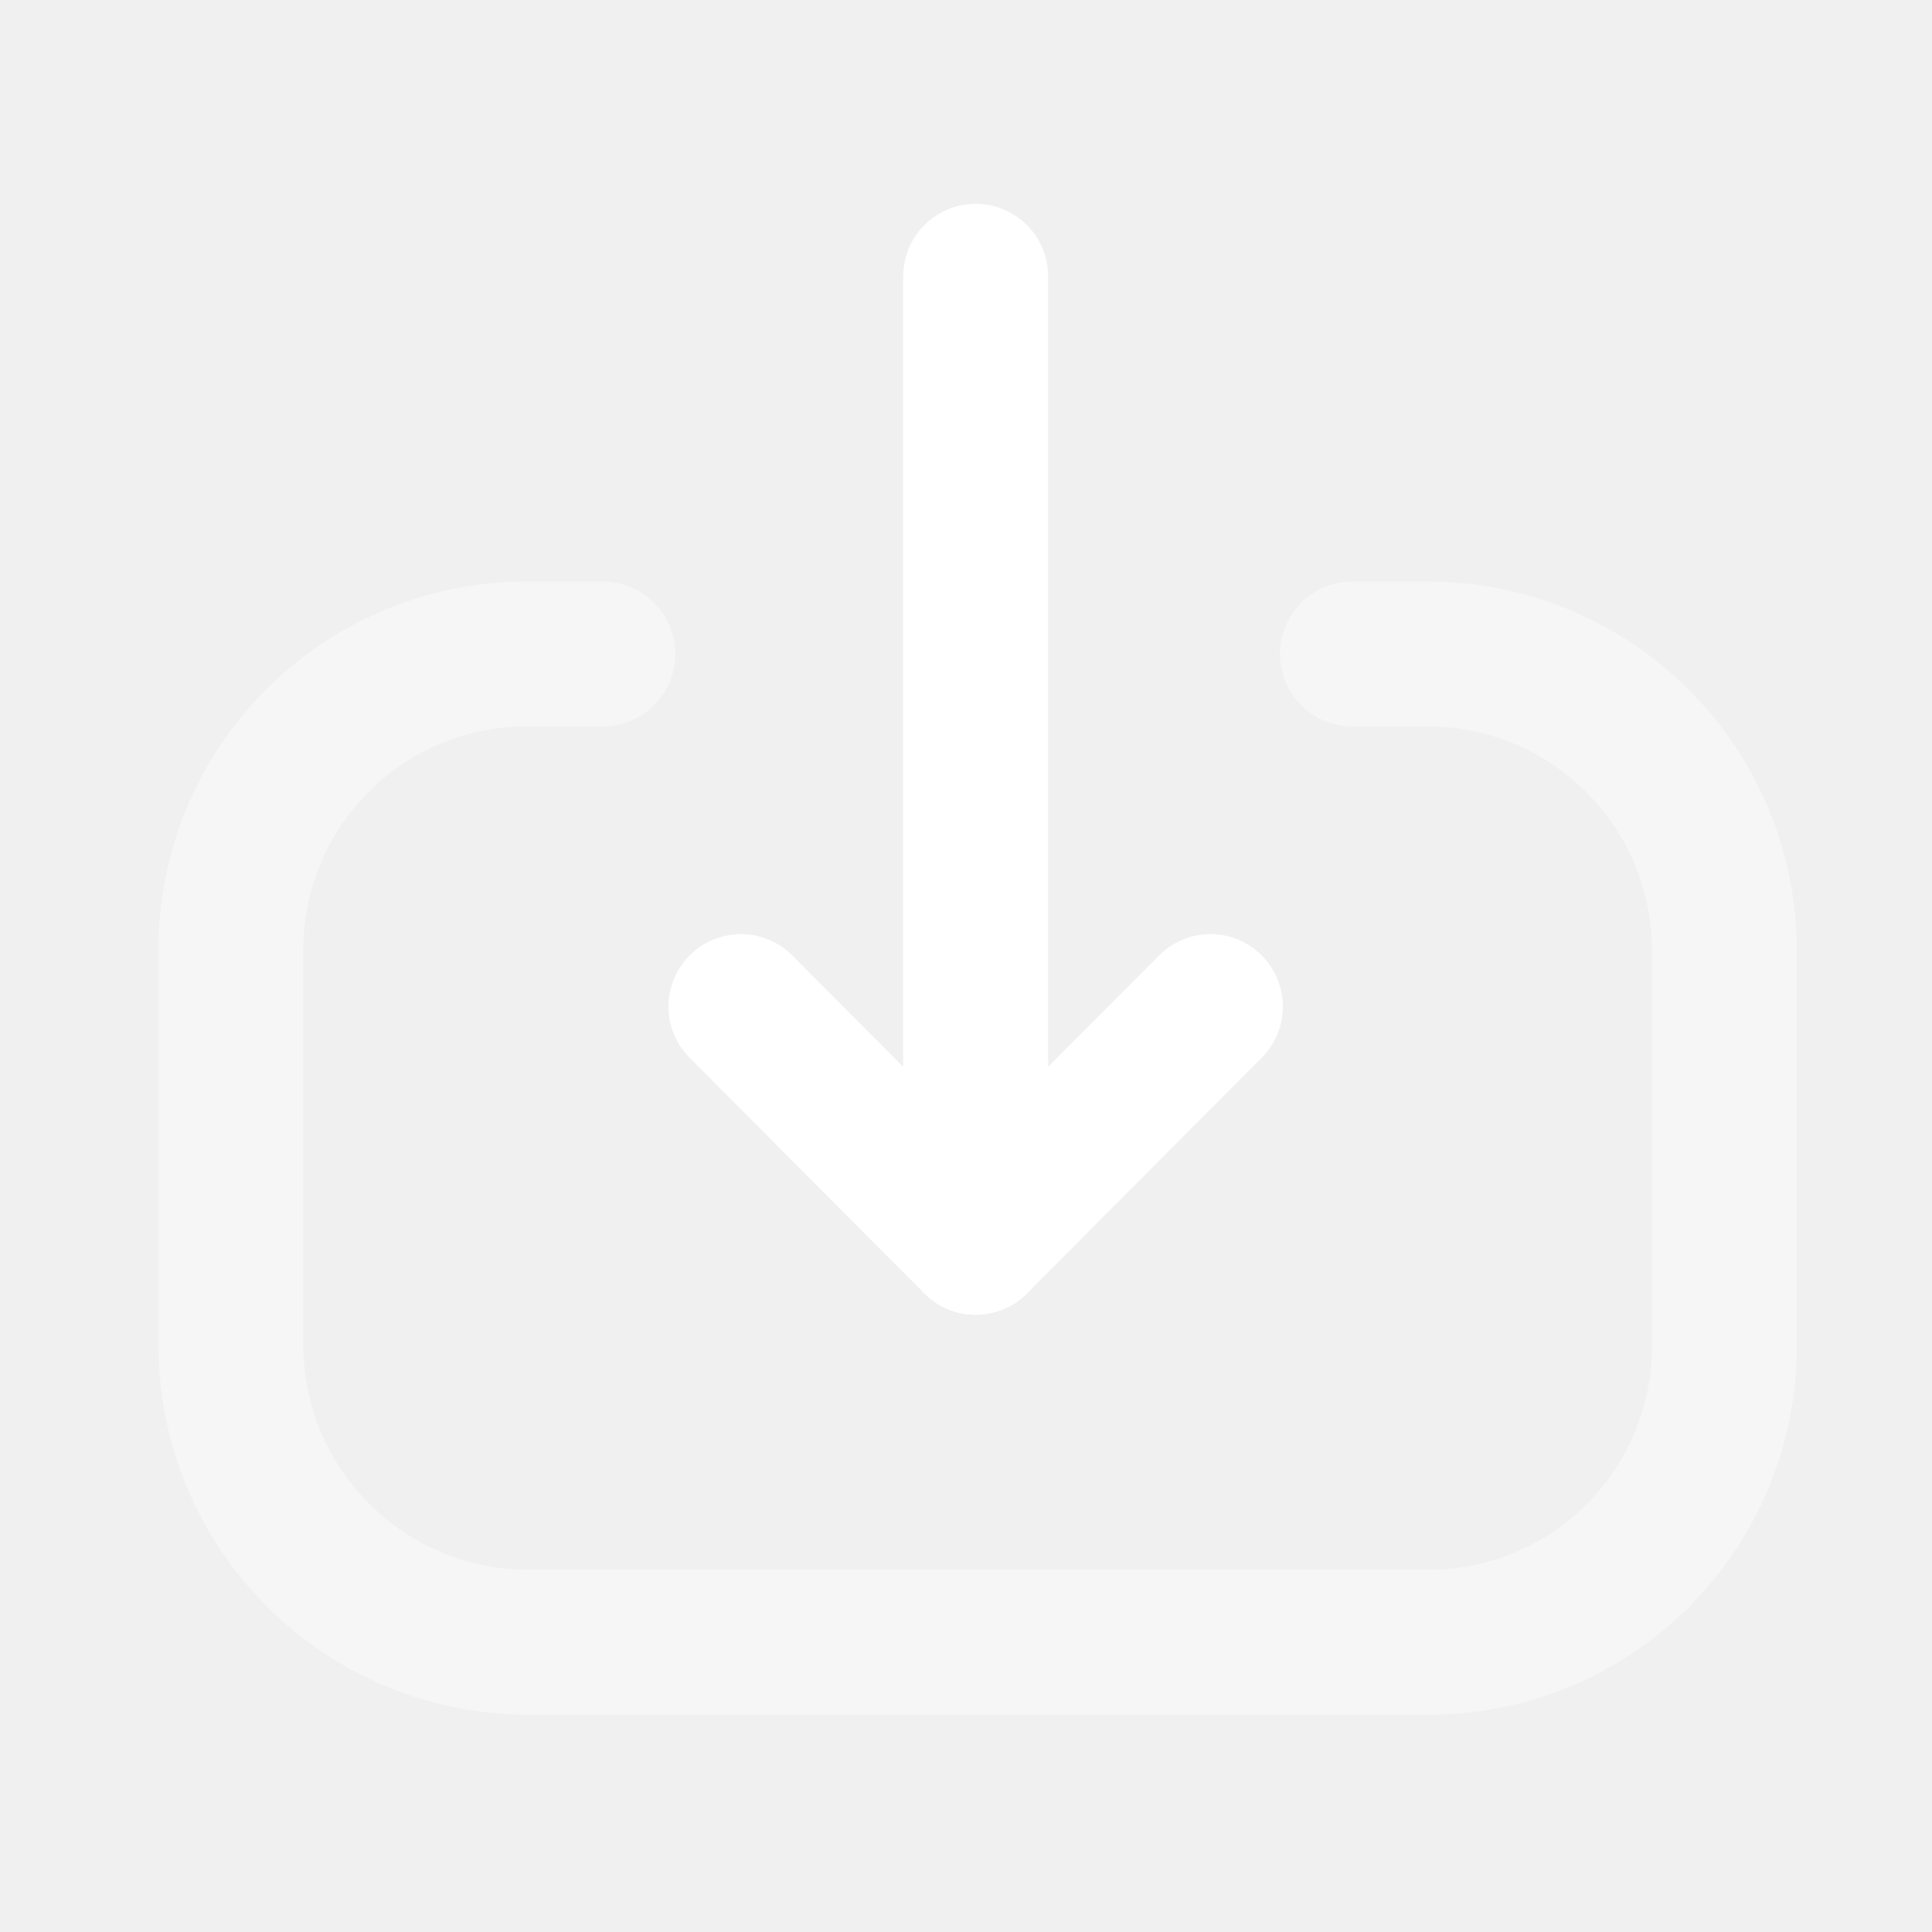
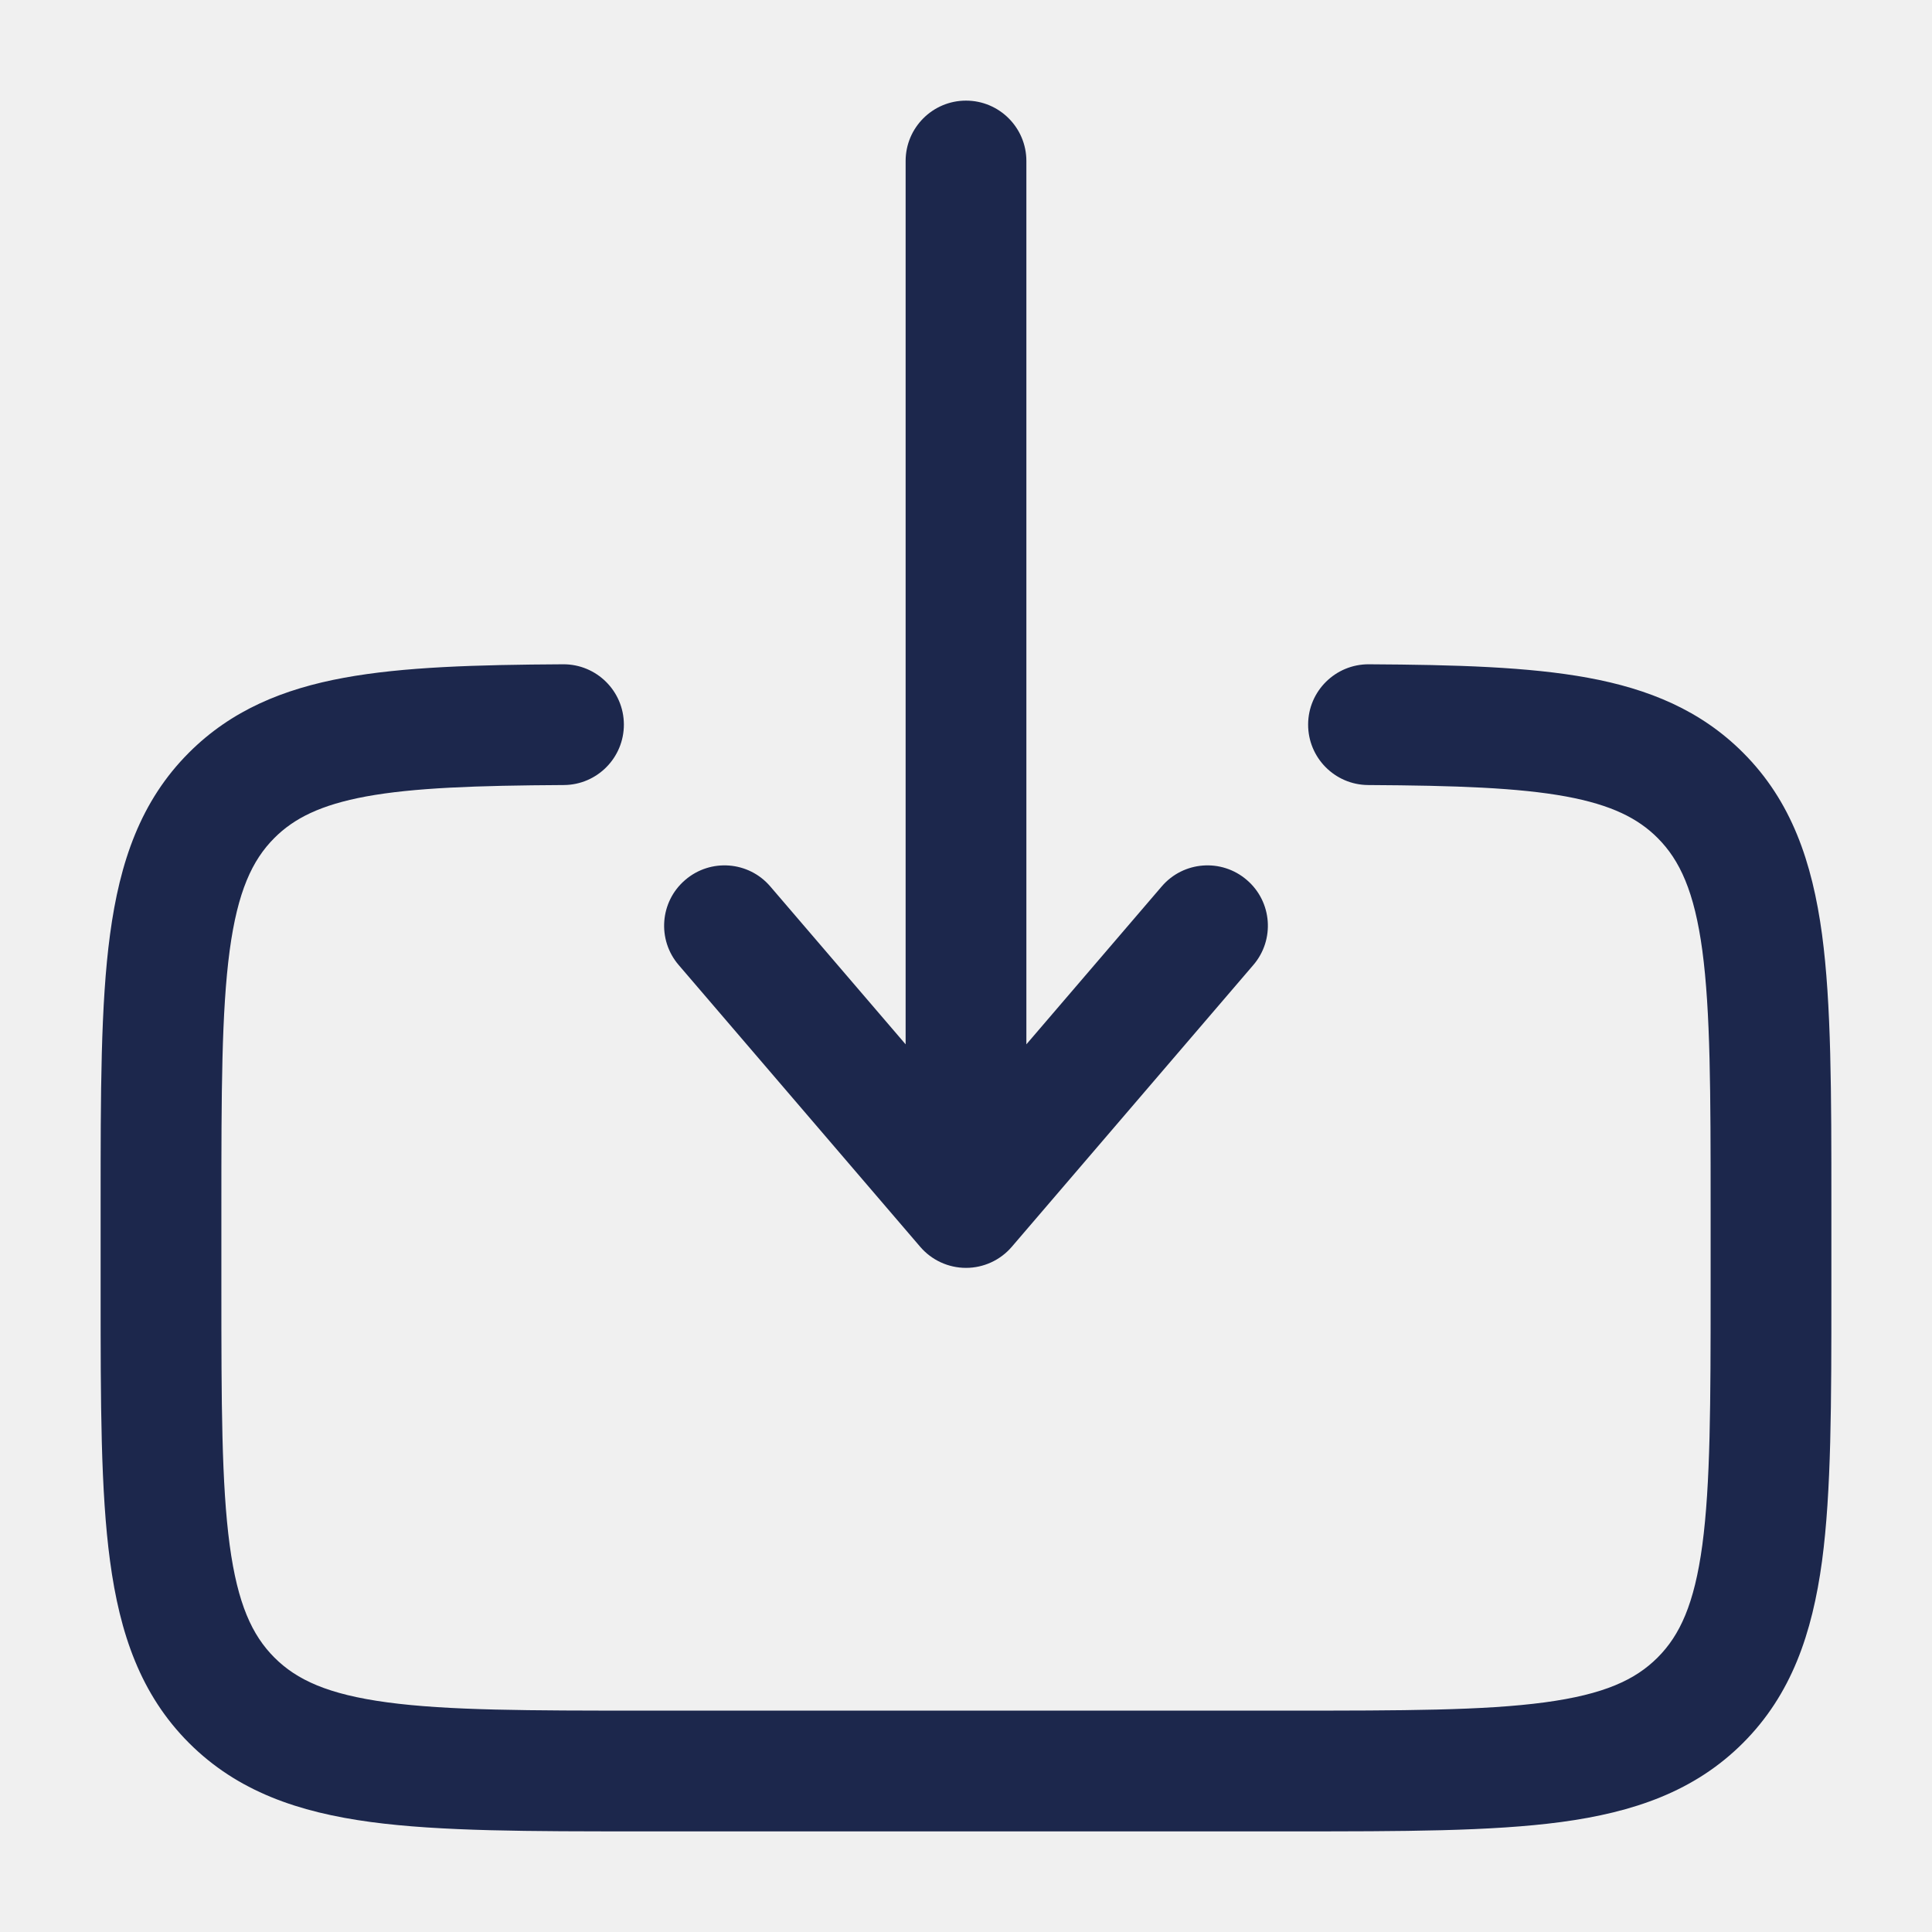
- <svg xmlns="http://www.w3.org/2000/svg" role="presentation" viewBox="0 0 20 20" aria-labelledby="Download" class="icon-download doc-icon">
-   <g fill="none">
-     <path d="M10.1,12.86v-10" style="fill:none;stroke:#fff;stroke-linecap:round;stroke-linejoin:round;stroke-width:1.5px;" />
-     <path d="M12.53,10.42,10.1,12.86,7.67,10.42" style="fill:none;stroke:#fff;stroke-linecap:round;stroke-linejoin:round;stroke-width:1.5px;" />
-     <path d="M14,6.77h.78a3.07,3.07,0,0,1,3.07,3.07v4.07A3.06,3.06,0,0,1,14.75,17H5.46a3.08,3.08,0,0,1-3.07-3.07V9.84A3.06,3.06,0,0,1,5.46,6.77h.78" style="fill:none;stroke:#fff;stroke-linecap:round;stroke-linejoin:round;stroke-width:1.5px;opacity:0.4;isolation:isolate;" />
+ <svg xmlns="http://www.w3.org/2000/svg" width="64px" height="64px" viewBox="0 0 24 24" fill="none">
+   <g id="SVGRepo_bgCarrier" stroke-width="0" />
+   <g id="SVGRepo_tracerCarrier" stroke-linecap="round" stroke-linejoin="round" />
+   <g id="SVGRepo_iconCarrier">
+     <path fill-rule="evenodd" clip-rule="evenodd" d="M12 1.25C12.414 1.25 12.75 1.586 12.75 2V12.973L14.431 11.012C14.7 10.697 15.174 10.661 15.488 10.931C15.803 11.2 15.839 11.674 15.569 11.988L12.569 15.488C12.427 15.654 12.219 15.75 12 15.75C11.781 15.75 11.573 15.654 11.431 15.488L8.431 11.988C8.161 11.674 8.197 11.2 8.512 10.931C8.826 10.661 9.3 10.697 9.569 11.012L11.25 12.973V2C11.25 1.586 11.586 1.25 12 1.25ZM6.996 8.252C7.41 8.25 7.748 8.584 7.75 8.998C7.752 9.412 7.418 9.75 7.004 9.752C5.911 9.758 5.136 9.786 4.547 9.894C3.981 9.999 3.652 10.166 3.409 10.409C3.132 10.686 2.952 11.075 2.853 11.808C2.752 12.564 2.75 13.565 2.75 15V16C2.75 17.436 2.752 18.437 2.853 19.192C2.952 19.926 3.132 20.314 3.409 20.591C3.686 20.868 4.074 21.048 4.808 21.147C5.563 21.249 6.565 21.25 8 21.25H16C17.435 21.25 18.436 21.249 19.192 21.147C19.926 21.048 20.314 20.868 20.591 20.591C20.868 20.314 21.048 19.926 21.147 19.192C21.248 18.437 21.25 17.436 21.25 16V15C21.25 13.565 21.248 12.564 21.147 11.808C21.048 11.075 20.868 10.686 20.591 10.409C20.348 10.166 20.02 9.999 19.453 9.894C18.864 9.786 18.089 9.758 16.996 9.752C16.582 9.75 16.248 9.412 16.25 8.998C16.252 8.584 16.59 8.25 17.004 8.252C18.086 8.258 18.987 8.284 19.724 8.419C20.482 8.558 21.127 8.824 21.652 9.349C22.254 9.95 22.512 10.708 22.634 11.608C22.75 12.475 22.75 13.578 22.75 14.945V16.055C22.75 17.423 22.75 18.525 22.634 19.392C22.512 20.292 22.254 21.05 21.652 21.652C21.05 22.254 20.292 22.513 19.392 22.634C18.525 22.75 17.422 22.75 16.055 22.75H7.945C6.578 22.75 5.475 22.75 4.608 22.634C3.708 22.513 2.95 22.254 2.348 21.652C1.746 21.05 1.488 20.292 1.367 19.392C1.25 18.525 1.25 17.423 1.25 16.055V14.945C1.25 13.578 1.25 12.475 1.367 11.608C1.488 10.708 1.746 9.95 2.348 9.349C2.873 8.824 3.518 8.558 4.276 8.419C5.013 8.284 5.914 8.258 6.996 8.252Z" fill="#1C274C" />
  </g>
</svg>
